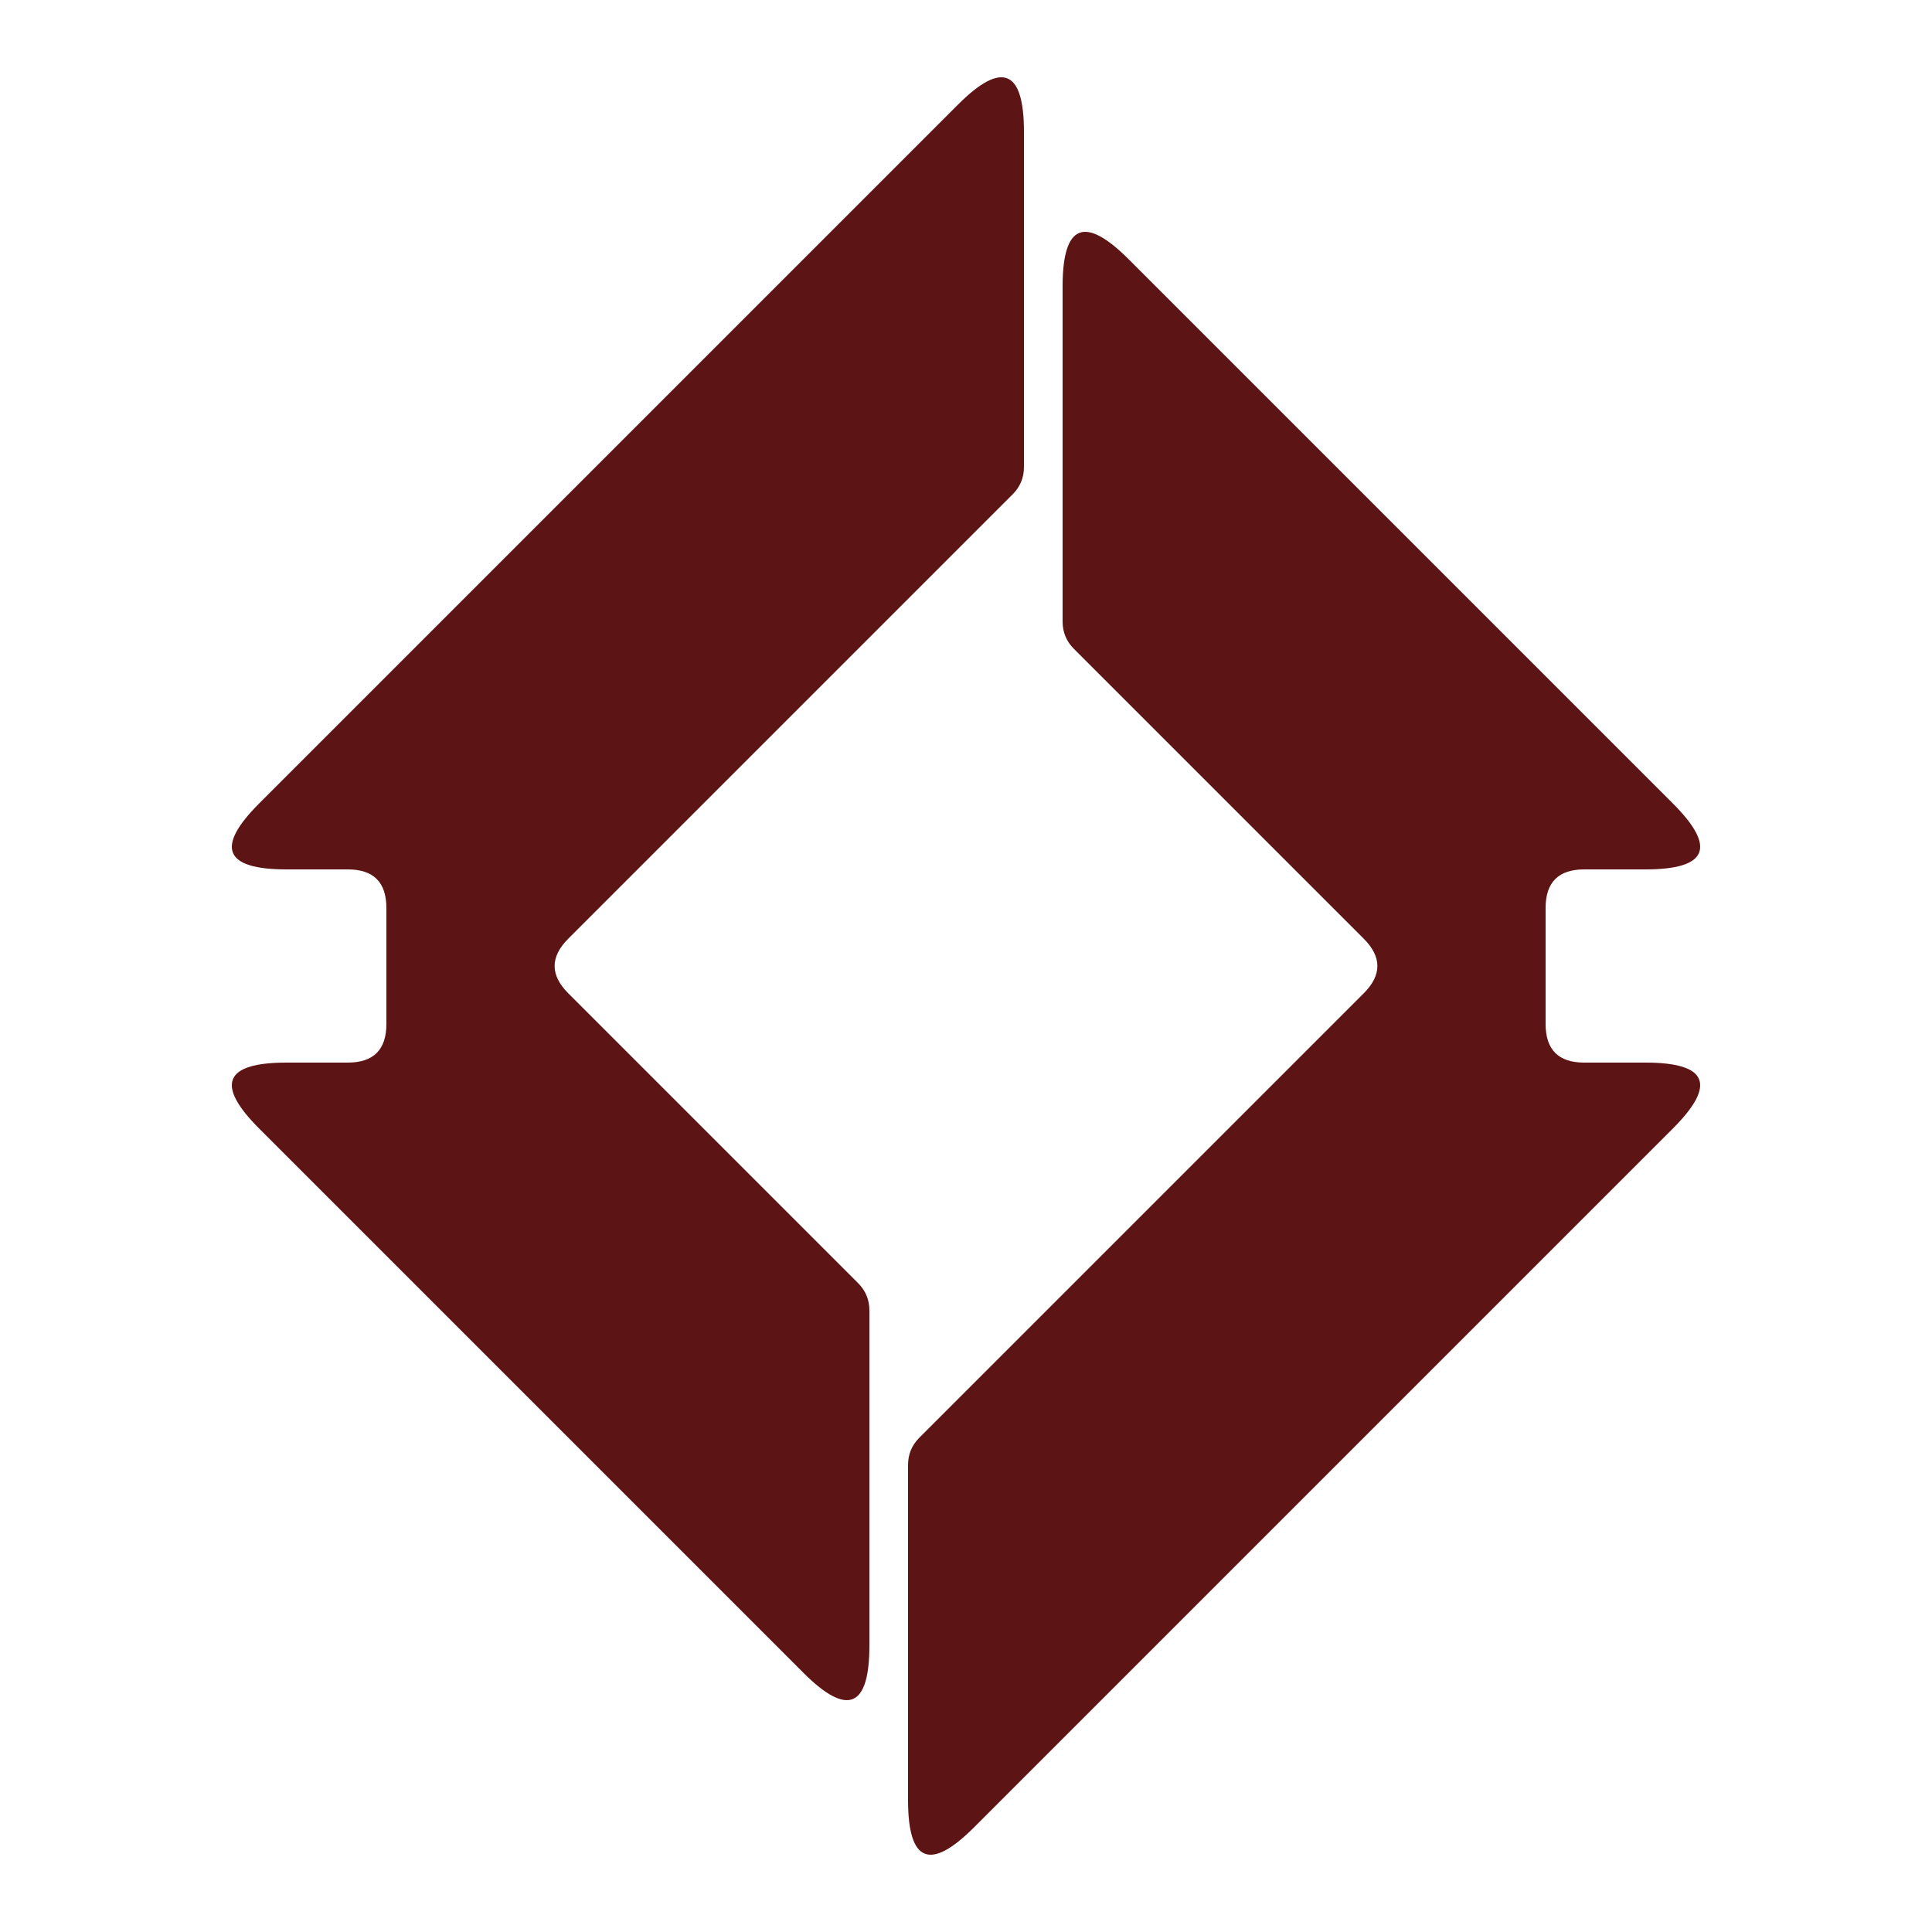
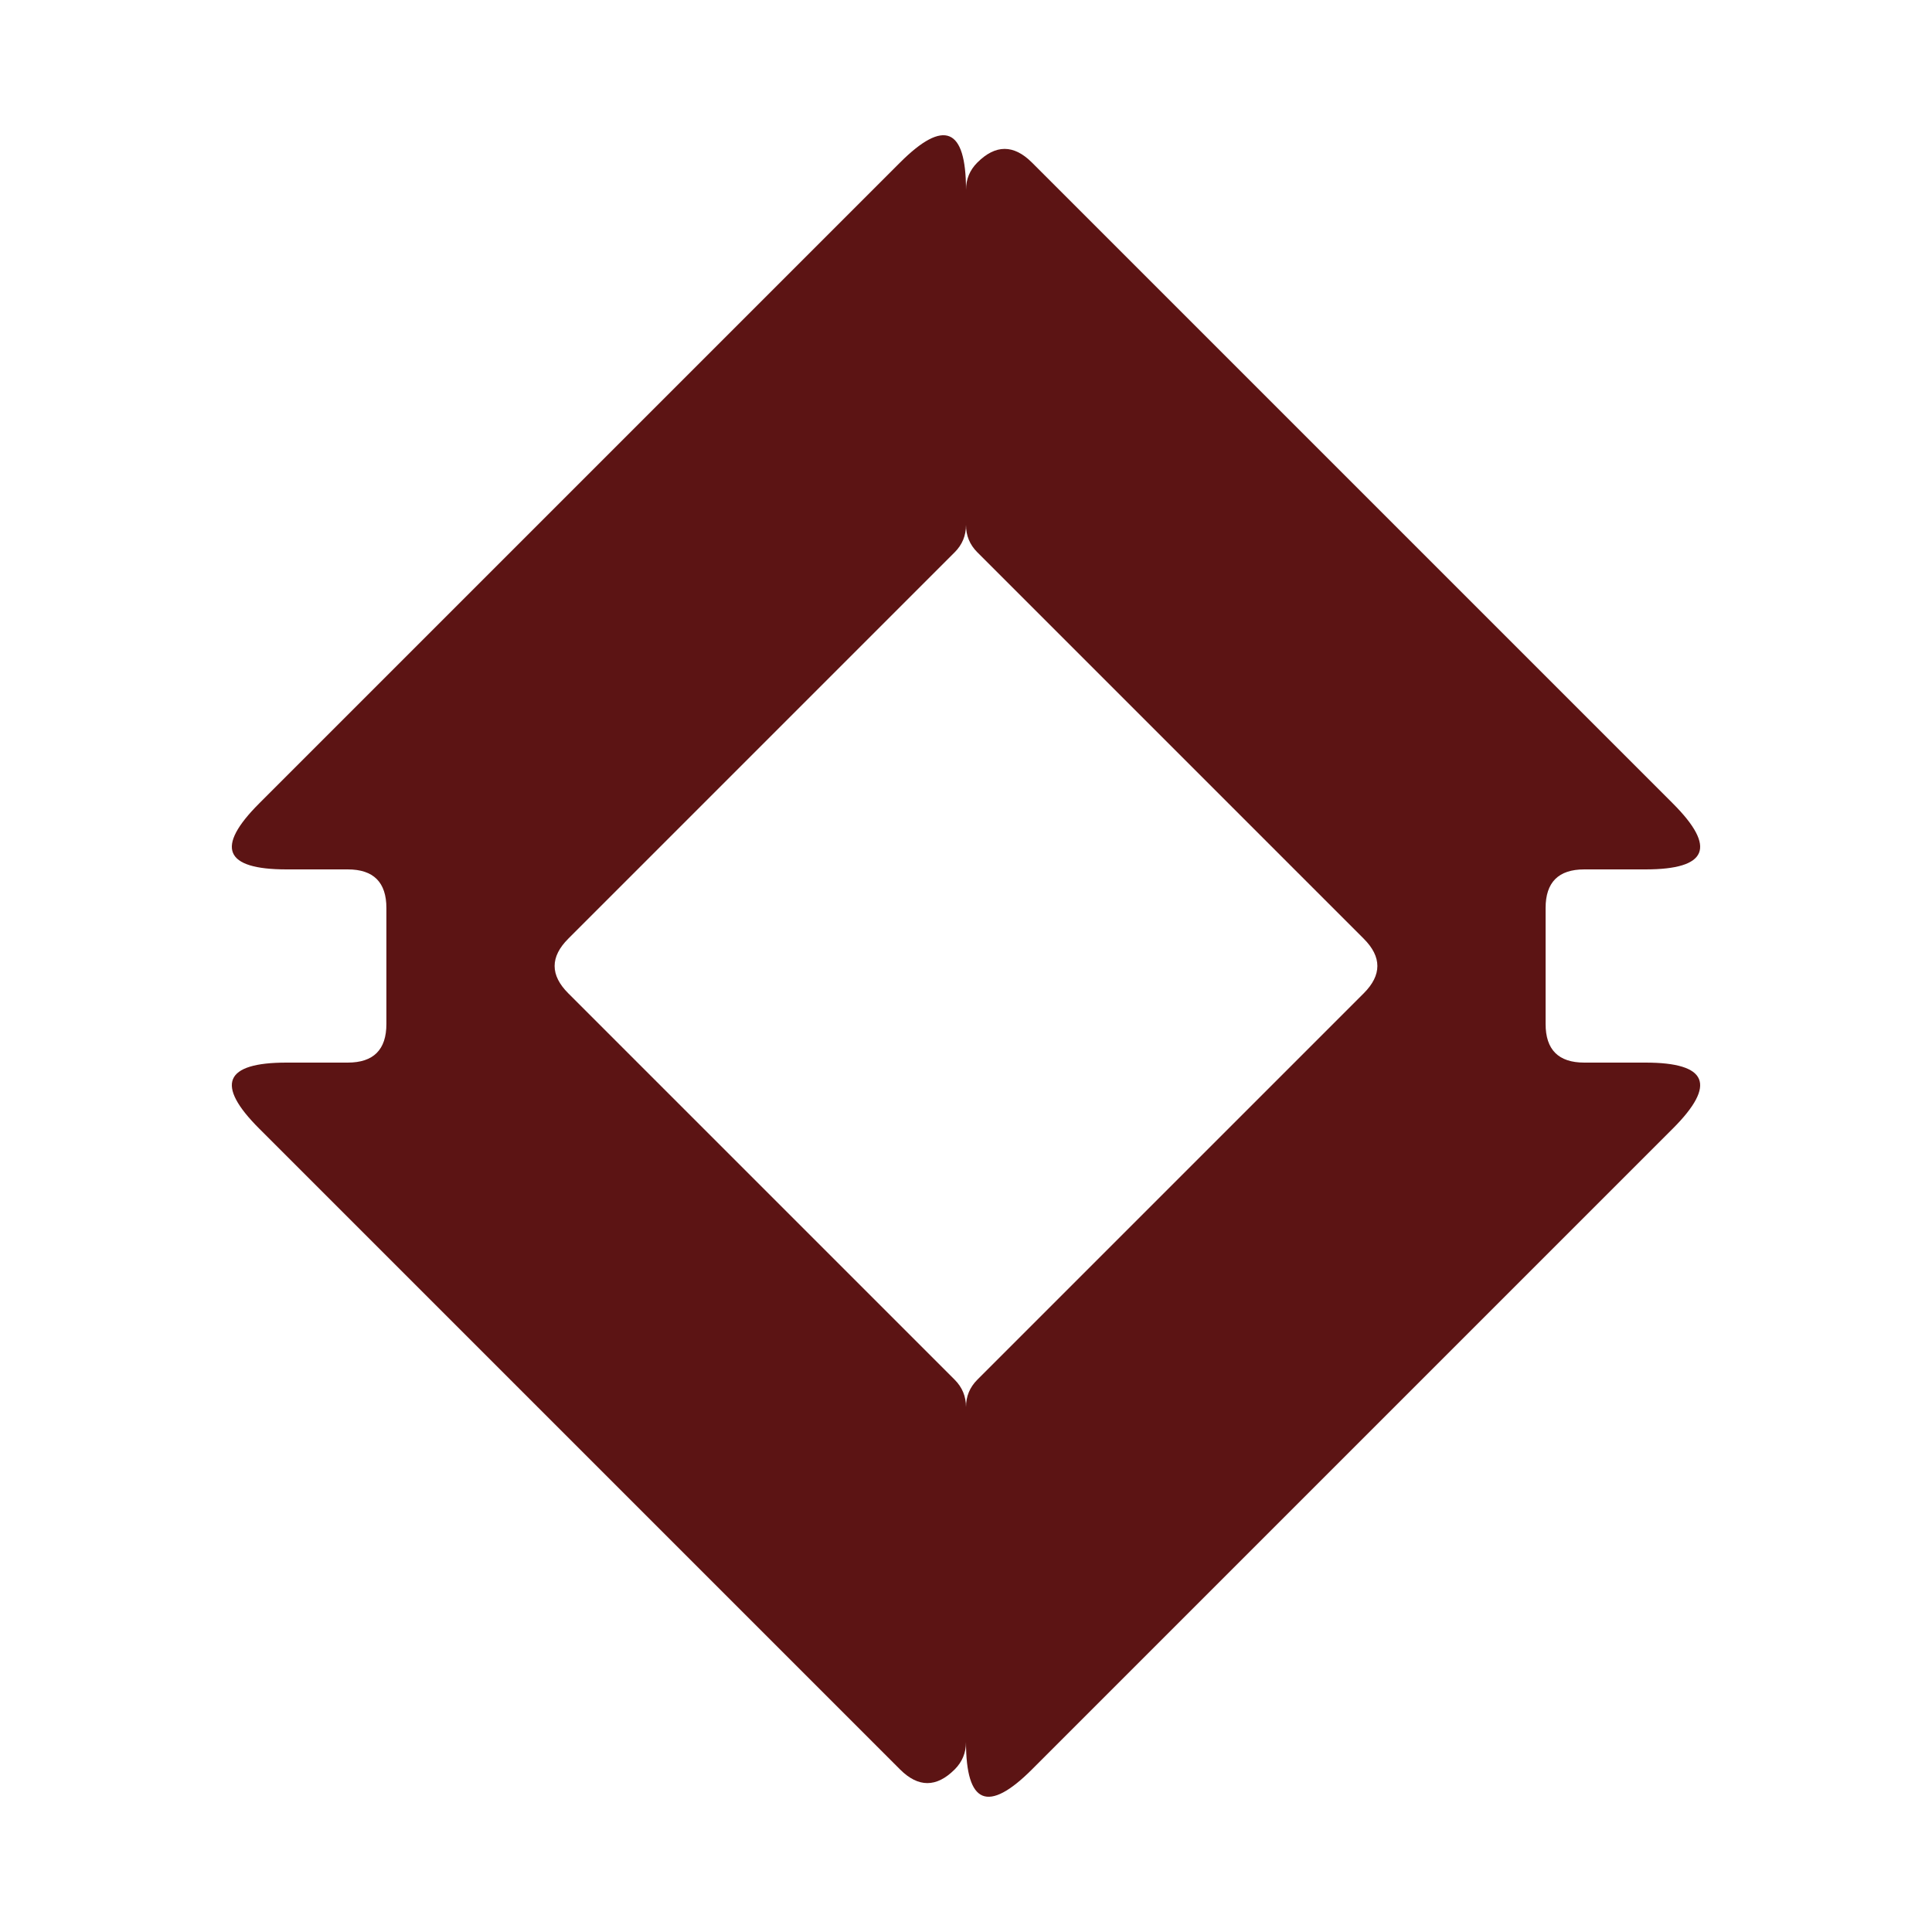
<svg xmlns="http://www.w3.org/2000/svg" viewBox="0 0 100 100">
-   <path d="M 53.000,6.828 Q 53.000,2.000 49.586,5.414 L 13.414,41.586 Q 10.000,45.000 14.828,45.000 L 18.000,45.000 Q 20.000,45.000 20.000,47.000 L 20.000,53.000 Q 20.000,55.000 18.000,55.000 L 14.828,55.000 Q 10.000,55.000 13.414,58.414 L 41.586,86.586 Q 45.000,90.000 45.000,85.172 L 45.000,67.828 Q 45.000,67.000 44.414,66.414 L 29.414,51.414 Q 28.000,50.000 29.414,48.586 L 52.414,25.586 Q 53.000,25.000 53.000,24.172 Z" fill="#5C1414" />
-   <path d="M 55.000,14.828 Q 55.000,10.000 58.414,13.414 L 86.586,41.586 Q 90.000,45.000 85.172,45.000 L 82.000,45.000 Q 80.000,45.000 80.000,47.000 L 80.000,53.000 Q 80.000,55.000 82.000,55.000 L 85.172,55.000 Q 90.000,55.000 86.586,58.414 L 50.414,94.586 Q 47.000,98.000 47.000,93.172 L 47.000,75.828 Q 47.000,75.000 47.586,74.414 L 70.586,51.414 Q 72.000,50.000 70.586,48.586 L 55.586,33.586 Q 55.000,33.000 55.000,32.172 Z" fill="#5C1414" />
+   <path d="M 50.000,9.828 Q 50.000,5.000 46.586,8.414 L 13.414,41.586 Q 10.000,45.000 14.828,45.000 L 18.000,45.000 Q 20.000,45.000 20.000,47.000 L 20.000,53.000 Q 20.000,55.000 18.000,55.000 L 14.828,55.000 Q 10.000,55.000 13.414,58.414 L 46.586,91.586 Q 48.000,93.000 49.414,91.586 L 49.414,91.586 Q 50.000,91.000 50.000,90.172 L 50.000,72.828 Q 50.000,72.000 49.414,71.414 L 29.414,51.414 Q 28.000,50.000 29.414,48.586 L 49.414,28.586 Q 50.000,28.000 50.000,27.172 Z" fill="#5C1414" />
+   <path d="M 50.000,9.828 Q 50.000,9.000 50.586,8.414 L 50.586,8.414 Q 52.000,7.000 53.414,8.414 L 86.586,41.586 Q 90.000,45.000 85.172,45.000 L 82.000,45.000 Q 80.000,45.000 80.000,47.000 L 80.000,53.000 Q 80.000,55.000 82.000,55.000 L 85.172,55.000 Q 90.000,55.000 86.586,58.414 L 53.414,91.586 Q 50.000,95.000 50.000,90.172 L 50.000,72.828 Q 50.000,72.000 50.586,71.414 L 70.586,51.414 Q 72.000,50.000 70.586,48.586 L 50.586,28.586 Q 50.000,28.000 50.000,27.172 Z" fill="#5C1414" />
</svg>
